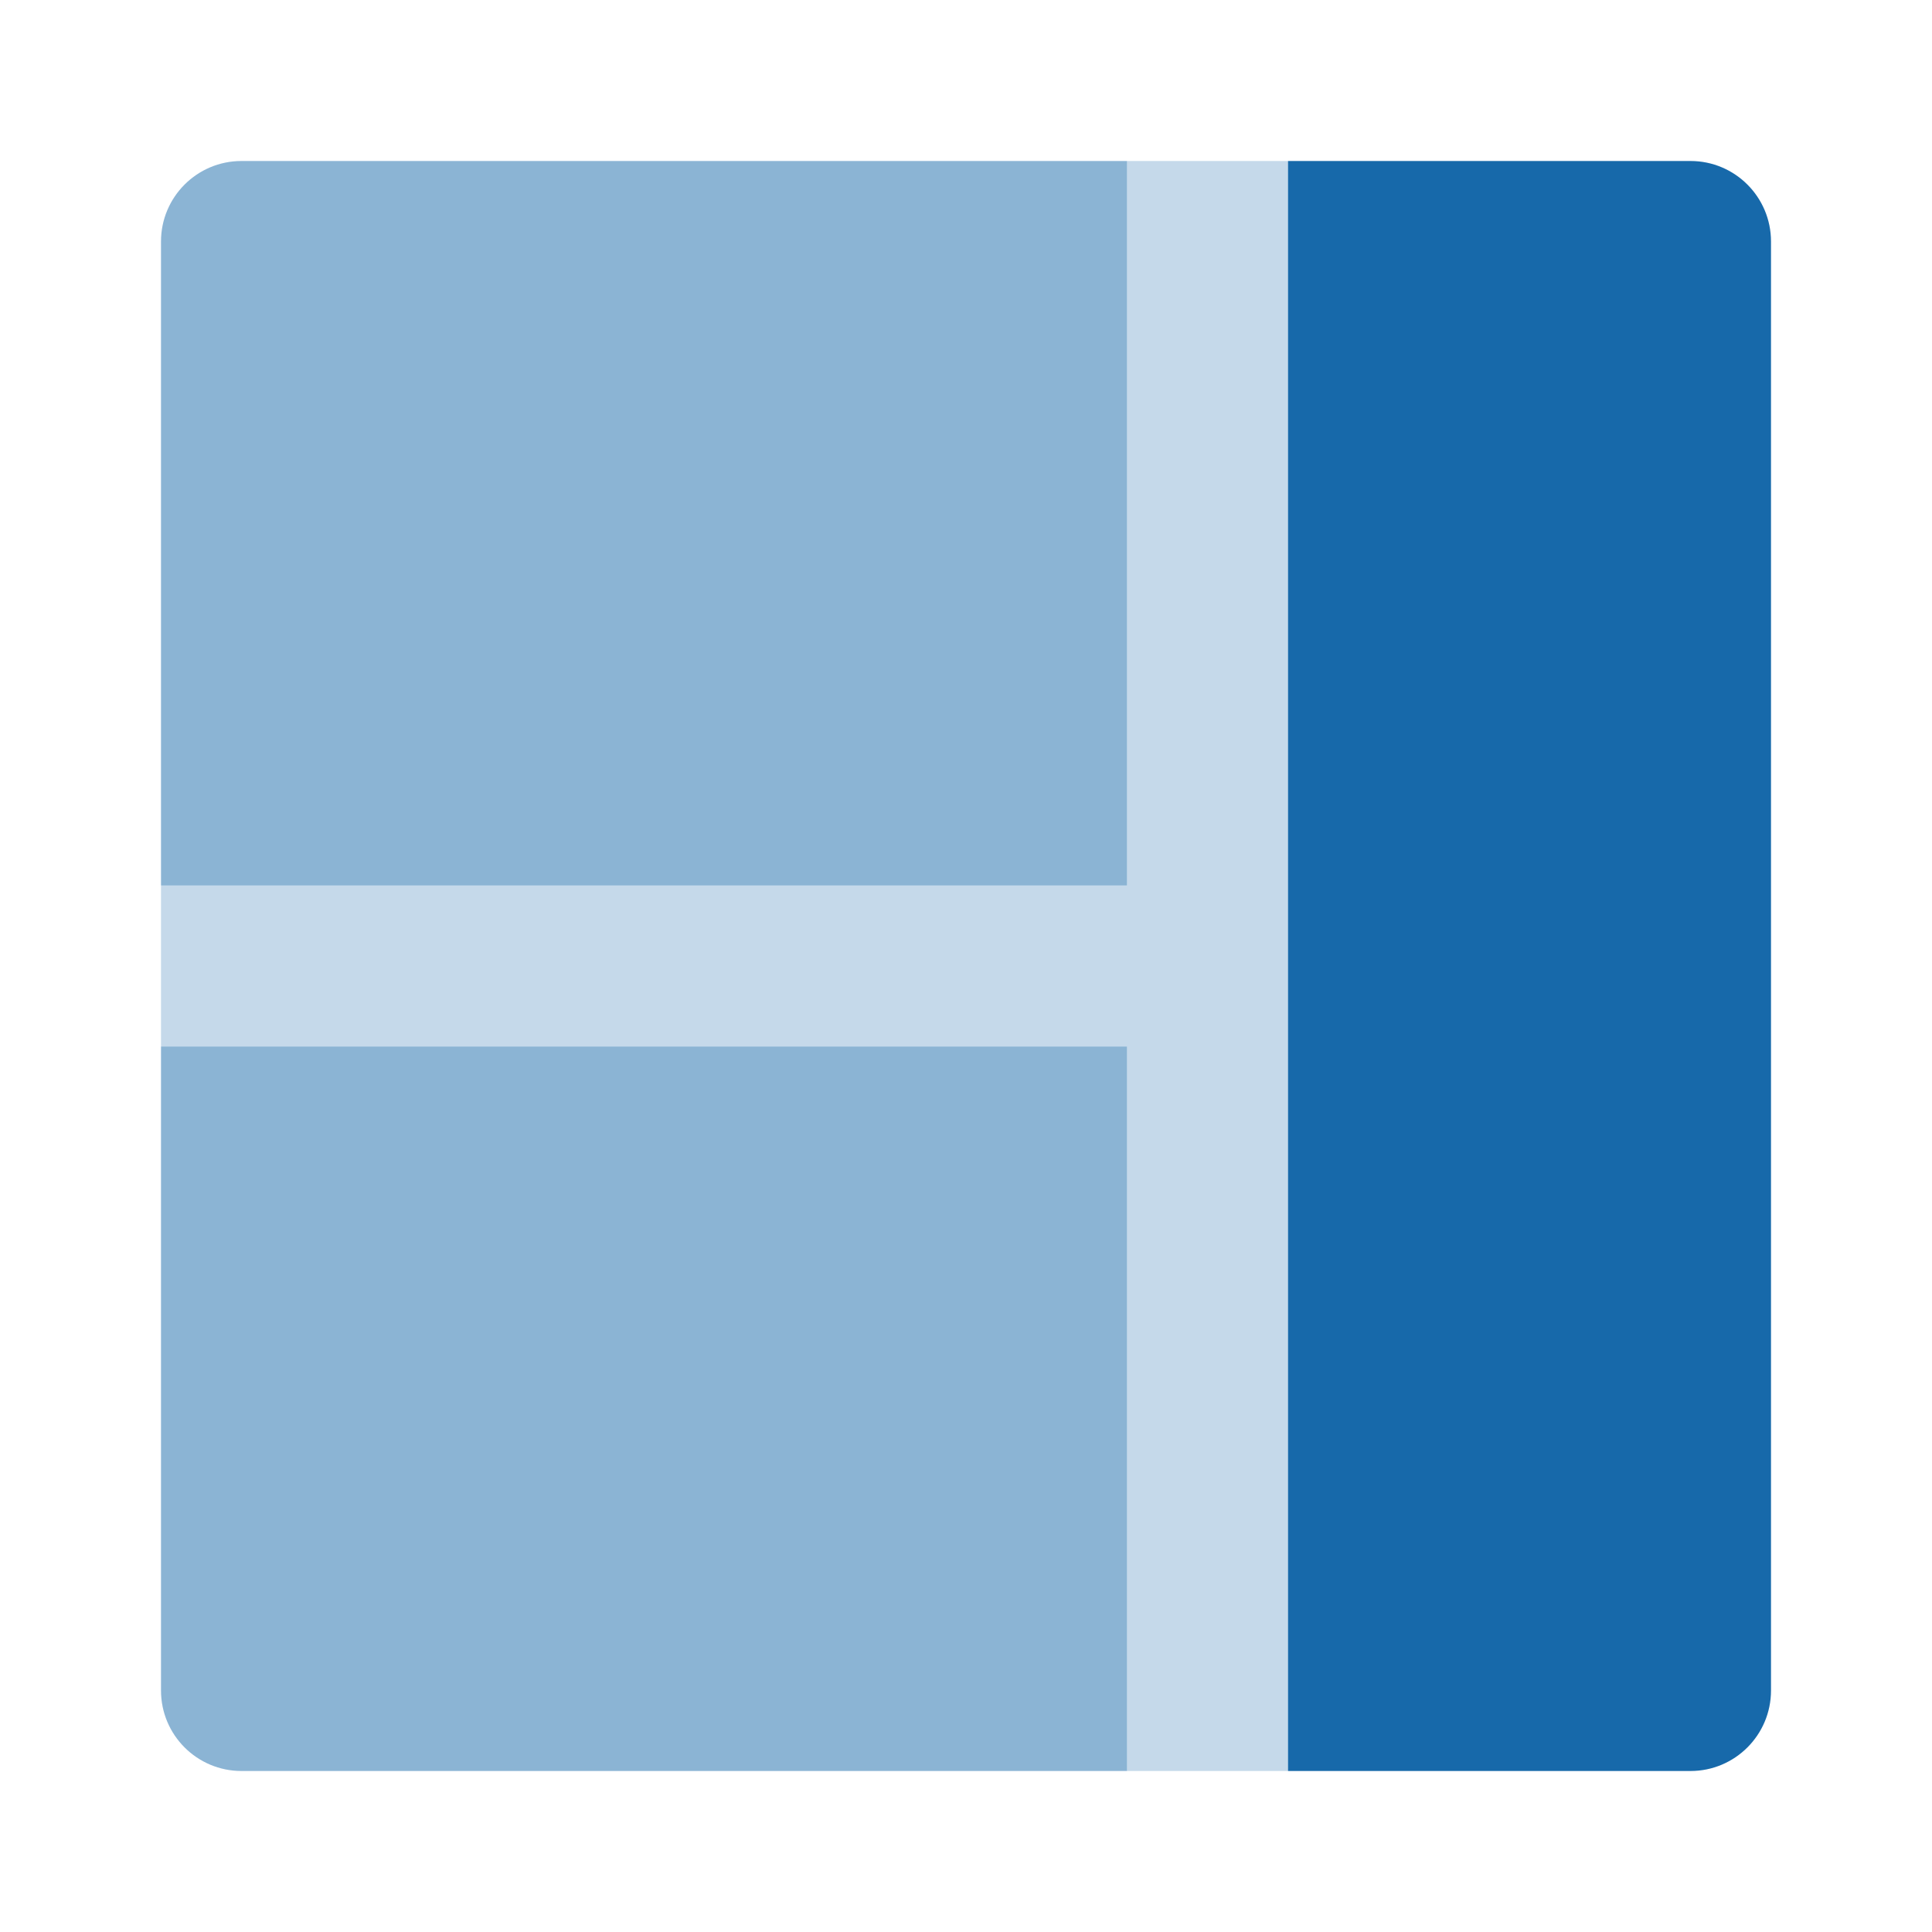
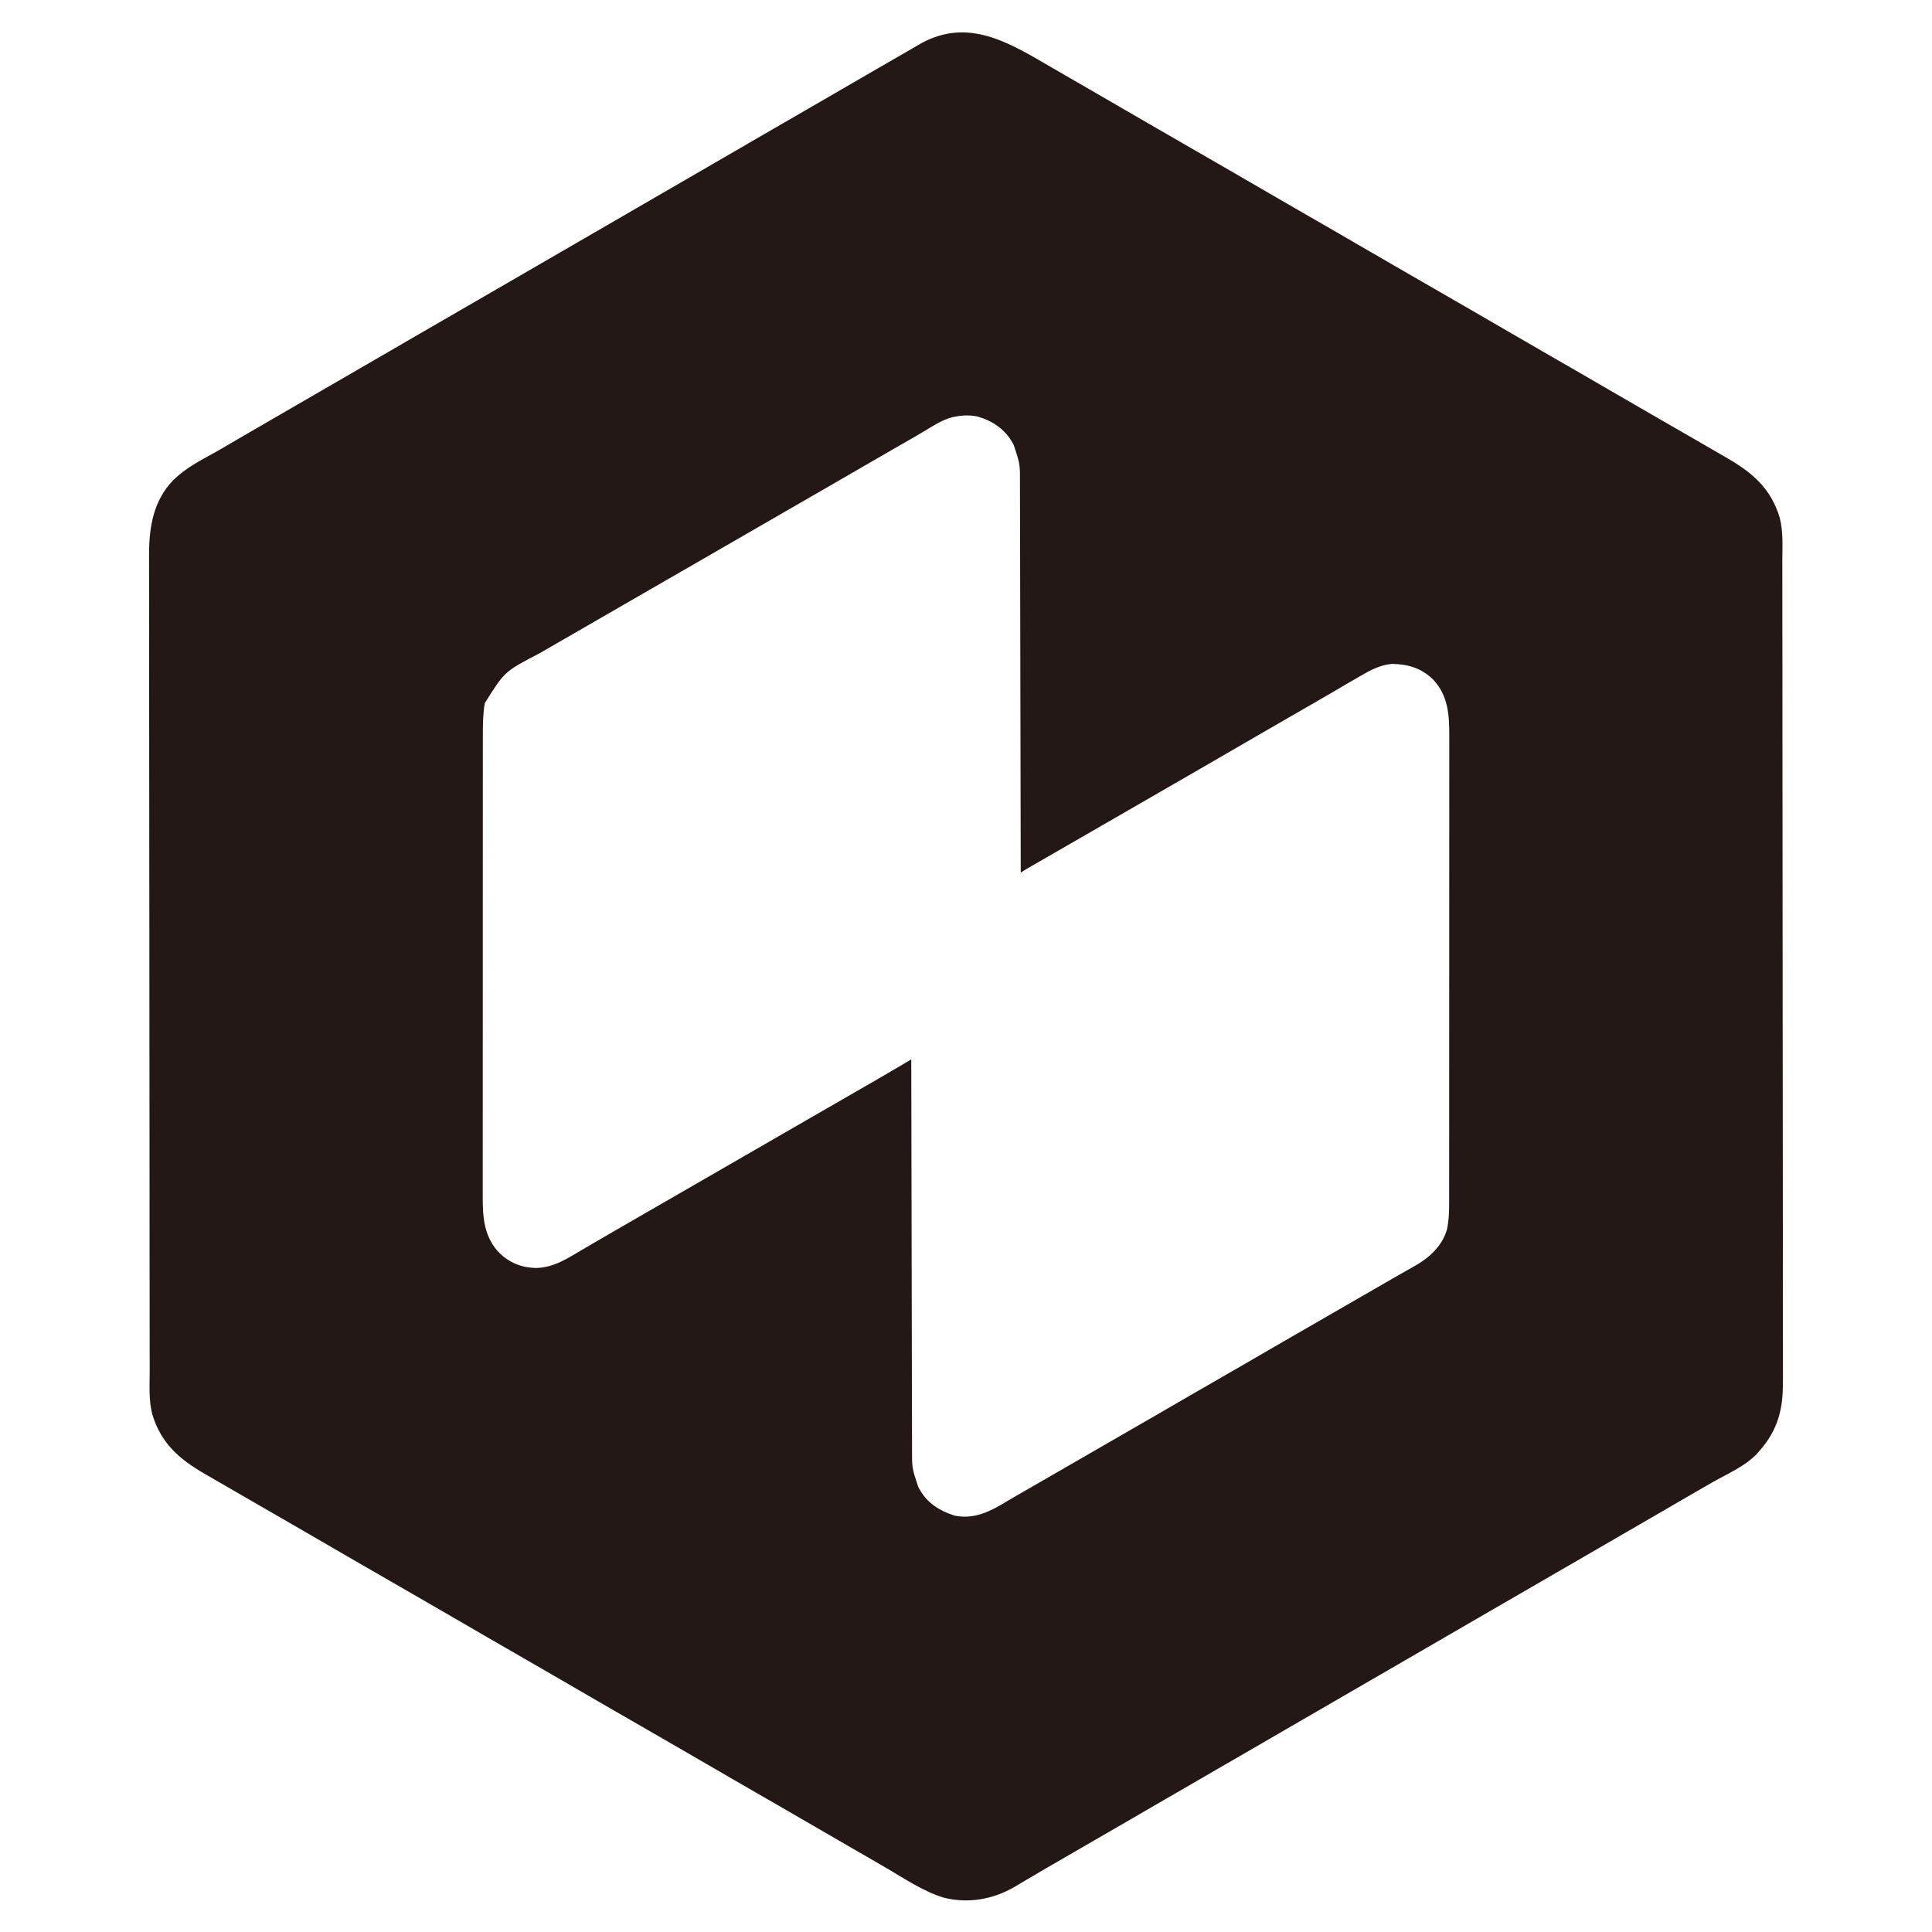
- <svg xmlns="http://www.w3.org/2000/svg" width="128px" height="128px" viewBox="0 0 24 24">
-   <path fill="#1769AA" d="M2 13h12v9h2V2h-2v9H2z" opacity="0.25" />
-   <path fill="#1769AA" d="M21 22h-5V2h5a1 1 0 0 1 1 1v18a1 1 0 0 1-1 1" />
-   <path fill="#1769AA" d="M14 22H3a1 1 0 0 1-1-1v-8h12zm0-11H2V3a1 1 0 0 1 1-1h11z" opacity="0.5" />
+ <svg xmlns="http://www.w3.org/2000/svg" version="1.1" width="1800" height="1800">
+   <path d="M0 0 C6.363 3.731 12.749 7.423 19.141 11.105 C20.219 11.727 21.297 12.349 22.408 12.989 C25.694 14.882 28.98 16.775 32.266 18.668 C45.941 26.545 59.605 34.439 73.231 42.401 C83.792 48.567 94.387 54.673 104.983 60.777 C110.412 63.905 115.839 67.037 121.266 70.168 C123.432 71.418 125.599 72.668 127.766 73.918 C132.099 76.418 136.432 78.918 140.766 81.418 C141.838 82.037 142.911 82.656 144.016 83.293 C146.181 84.542 148.346 85.792 150.511 87.041 C155.952 90.18 161.393 93.318 166.836 96.453 C178.32 103.07 189.788 109.714 201.231 116.401 C211.792 122.567 222.387 128.673 232.983 134.777 C239.494 138.528 246.002 142.285 252.511 146.041 C257.951 149.18 263.393 152.318 268.836 155.453 C280.32 162.07 291.788 168.714 303.231 175.401 C313.792 181.567 324.387 187.673 334.983 193.777 C340.412 196.905 345.839 200.037 351.266 203.168 C353.432 204.418 355.599 205.668 357.766 206.918 C362.099 209.418 366.432 211.918 370.766 214.418 C371.838 215.037 372.911 215.656 374.016 216.293 C376.181 217.542 378.346 218.792 380.511 220.041 C385.952 223.18 391.393 226.318 396.836 229.453 C408.32 236.07 419.788 242.714 431.231 249.401 C441.792 255.567 452.387 261.673 462.983 267.777 C469.494 271.528 476.002 275.285 482.511 279.041 C487.951 282.18 493.393 285.318 498.836 288.453 C510.32 295.07 521.788 301.714 533.231 308.401 C543.792 314.567 554.387 320.673 564.983 326.777 C571.494 330.528 578.002 334.285 584.511 338.041 C589.951 341.18 595.393 344.318 600.836 347.453 C611.635 353.675 622.427 359.906 633.203 366.168 C634.155 366.719 635.107 367.27 636.088 367.838 C659.512 381.476 676.303 396.115 684.401 423.069 C687.736 435.865 686.835 449.432 686.796 462.559 C686.788 466.666 686.804 470.773 686.816 474.881 C686.835 482.068 686.839 489.255 686.833 496.442 C686.825 507.13 686.839 517.817 686.858 528.505 C686.89 546.489 686.902 564.474 686.904 582.459 C686.906 600.27 686.916 618.08 686.936 635.891 C686.938 637 686.939 638.108 686.94 639.251 C686.945 643.751 686.95 648.252 686.956 652.753 C687.004 693.754 687.033 734.756 687.05 775.757 C687.066 814.451 687.093 853.145 687.134 891.839 C687.135 893.032 687.136 894.224 687.137 895.452 C687.144 901.457 687.15 907.462 687.156 913.466 C687.158 914.651 687.159 915.836 687.16 917.057 C687.163 919.447 687.165 921.836 687.168 924.226 C687.208 962.287 687.24 1000.349 687.269 1038.41 C687.278 1049.549 687.287 1060.689 687.297 1071.828 C687.317 1095.252 687.335 1118.676 687.343 1142.099 C687.347 1151.786 687.352 1161.473 687.361 1171.159 C687.369 1179.192 687.374 1187.224 687.374 1195.257 C687.374 1199.299 687.375 1203.341 687.381 1207.383 C687.387 1211.066 687.387 1214.75 687.385 1218.434 C687.384 1220.369 687.389 1222.304 687.394 1224.239 C687.376 1235.62 687.217 1247.068 684.203 1258.105 C683.988 1258.903 683.772 1259.701 683.55 1260.523 C680.027 1272.74 673.753 1283.209 665.266 1292.668 C664.49 1293.583 664.49 1293.583 663.699 1294.516 C652.828 1306.476 635.536 1313.79 621.718 1321.692 C616.185 1324.859 610.663 1328.044 605.141 1331.23 C604.064 1331.851 602.987 1332.472 601.878 1333.112 C593.671 1337.847 585.485 1342.618 577.304 1347.399 C568.88 1352.318 560.43 1357.193 551.977 1362.062 C544.726 1366.241 537.491 1370.445 530.266 1374.668 C516.535 1382.691 502.755 1390.627 488.975 1398.563 C477.389 1405.238 465.81 1411.923 454.266 1418.668 C440.535 1426.691 426.755 1434.627 412.975 1442.563 C400.398 1449.808 387.835 1457.075 375.304 1464.399 C366.88 1469.318 358.43 1474.193 349.977 1479.062 C342.726 1483.241 335.491 1487.445 328.266 1491.668 C314.535 1499.691 300.755 1507.627 286.975 1515.563 C274.398 1522.808 261.835 1530.075 249.304 1537.399 C240.88 1542.318 232.43 1547.193 223.977 1552.062 C216.726 1556.241 209.491 1560.445 202.266 1564.668 C188.535 1572.691 174.755 1580.627 160.975 1588.563 C148.398 1595.808 135.835 1603.075 123.304 1610.399 C114.88 1615.318 106.43 1620.193 97.977 1625.062 C90.726 1629.241 83.491 1633.445 76.266 1637.668 C62.535 1645.691 48.755 1653.627 34.975 1661.563 C24.38 1667.667 13.786 1673.77 3.229 1679.938 C1.262 1681.086 -0.706 1682.233 -2.674 1683.379 C-7.393 1686.126 -12.105 1688.883 -16.796 1691.677 C-18.522 1692.702 -20.251 1693.722 -21.98 1694.74 C-24.153 1696.02 -26.32 1697.308 -28.48 1698.607 C-48.498 1710.338 -71.974 1714.43 -94.637 1708.625 C-113.494 1702.799 -130.551 1691.259 -147.469 1681.336 C-153.832 1677.605 -160.218 1673.913 -166.609 1670.23 C-168.227 1669.298 -168.227 1669.298 -169.877 1668.347 C-173.162 1666.453 -176.448 1664.561 -179.734 1662.668 C-193.41 1654.791 -207.074 1646.897 -220.7 1638.935 C-231.261 1632.769 -241.856 1626.663 -252.452 1620.559 C-258.963 1616.808 -265.471 1613.051 -271.979 1609.295 C-277.42 1606.156 -282.862 1603.018 -288.305 1599.883 C-299.789 1593.266 -311.256 1586.622 -322.7 1579.935 C-333.261 1573.769 -343.856 1567.663 -354.452 1561.559 C-359.881 1558.431 -365.308 1555.299 -370.734 1552.168 C-372.901 1550.918 -375.068 1549.668 -377.234 1548.418 C-381.568 1545.918 -385.901 1543.418 -390.234 1540.918 C-391.307 1540.299 -392.38 1539.68 -393.485 1539.043 C-395.65 1537.794 -397.815 1536.544 -399.98 1535.295 C-405.421 1532.156 -410.862 1529.018 -416.305 1525.883 C-427.789 1519.266 -439.256 1512.622 -450.7 1505.935 C-461.261 1499.769 -471.856 1493.663 -482.452 1487.559 C-488.963 1483.808 -495.471 1480.051 -501.979 1476.295 C-507.42 1473.156 -512.862 1470.018 -518.305 1466.883 C-529.789 1460.266 -541.256 1453.622 -552.7 1446.935 C-563.261 1440.769 -573.856 1434.663 -584.452 1428.559 C-589.881 1425.431 -595.308 1422.299 -600.734 1419.168 C-602.901 1417.918 -605.068 1416.668 -607.234 1415.418 C-611.568 1412.918 -615.901 1410.418 -620.234 1407.918 C-621.307 1407.299 -622.38 1406.68 -623.485 1406.043 C-625.65 1404.794 -627.815 1403.544 -629.98 1402.295 C-635.421 1399.156 -640.862 1396.018 -646.305 1392.883 C-657.789 1386.266 -669.256 1379.622 -680.7 1372.935 C-691.261 1366.769 -701.856 1360.663 -712.452 1354.559 C-718.963 1350.808 -725.471 1347.051 -731.979 1343.295 C-737.42 1340.156 -742.862 1337.018 -748.305 1333.883 C-759.103 1327.661 -769.896 1321.429 -780.672 1315.168 C-781.624 1314.617 -782.576 1314.066 -783.557 1313.498 C-806.981 1299.86 -823.772 1285.22 -831.869 1258.267 C-835.204 1245.471 -834.304 1231.903 -834.265 1218.777 C-834.257 1214.67 -834.272 1210.563 -834.285 1206.455 C-834.304 1199.268 -834.308 1192.081 -834.302 1184.894 C-834.294 1174.206 -834.308 1163.519 -834.327 1152.831 C-834.358 1134.847 -834.371 1116.862 -834.373 1098.877 C-834.375 1081.066 -834.385 1063.256 -834.405 1045.445 C-834.406 1044.336 -834.408 1043.228 -834.409 1042.085 C-834.414 1037.585 -834.419 1033.084 -834.424 1028.583 C-834.472 987.582 -834.501 946.58 -834.518 905.579 C-834.534 866.885 -834.562 828.191 -834.602 789.497 C-834.604 788.304 -834.605 787.112 -834.606 785.884 C-834.612 779.879 -834.619 773.874 -834.625 767.87 C-834.626 766.685 -834.628 765.5 -834.629 764.279 C-834.631 761.889 -834.634 759.5 -834.636 757.11 C-834.677 719.049 -834.708 680.987 -834.738 642.926 C-834.747 631.786 -834.756 620.647 -834.766 609.508 C-834.786 586.084 -834.804 562.66 -834.812 539.237 C-834.816 529.55 -834.821 519.863 -834.83 510.177 C-834.838 502.144 -834.842 494.112 -834.842 486.079 C-834.842 482.037 -834.844 477.995 -834.85 473.953 C-834.855 470.269 -834.856 466.586 -834.853 462.902 C-834.853 460.967 -834.858 459.032 -834.862 457.097 C-834.822 431.522 -830.792 407.089 -812.36 388.055 C-801.021 376.887 -787.529 369.91 -773.686 362.305 C-769.85 360.178 -766.066 357.973 -762.297 355.73 C-755.288 351.569 -748.236 347.485 -741.172 343.418 C-732.678 338.527 -724.197 333.614 -715.734 328.668 C-702.004 320.645 -688.224 312.709 -674.443 304.772 C-661.867 297.528 -649.304 290.261 -636.773 282.937 C-628.349 278.017 -619.899 273.143 -611.445 268.273 C-604.195 264.094 -596.96 259.89 -589.734 255.668 C-576.004 247.645 -562.224 239.709 -548.443 231.772 C-536.858 225.098 -525.279 218.413 -513.734 211.668 C-500.004 203.645 -486.224 195.709 -472.443 187.772 C-459.867 180.528 -447.304 173.261 -434.773 165.937 C-426.349 161.017 -417.899 156.143 -409.445 151.273 C-402.195 147.094 -394.96 142.89 -387.734 138.668 C-374.004 130.645 -360.224 122.709 -346.443 114.772 C-333.867 107.528 -321.304 100.261 -308.773 92.937 C-300.349 88.017 -291.899 83.143 -283.445 78.273 C-276.195 74.094 -268.96 69.89 -261.734 65.668 C-248.004 57.645 -234.224 49.709 -220.443 41.772 C-208.858 35.098 -197.279 28.413 -185.734 21.668 C-174.207 14.933 -162.646 8.258 -151.078 1.594 C-146.467 -1.062 -141.856 -3.72 -137.246 -6.379 C-135.068 -7.635 -132.89 -8.891 -130.711 -10.146 C-129.711 -10.723 -128.71 -11.3 -127.68 -11.895 C-126.702 -12.458 -125.723 -13.021 -124.716 -13.601 C-122.656 -14.797 -120.605 -16.006 -118.56 -17.225 C-75.623 -42.759 -38.61 -22.648 0 0 Z M-83.359 328.793 C-84.465 329.002 -85.571 329.211 -86.711 329.426 C-96.356 331.97 -105.23 337.994 -113.734 343.043 C-115.838 344.281 -117.942 345.518 -120.047 346.754 C-121.137 347.394 -122.228 348.035 -123.352 348.694 C-129.122 352.061 -134.929 355.363 -140.734 358.668 C-150.456 364.207 -160.143 369.802 -169.801 375.451 C-180.325 381.606 -190.888 387.692 -201.452 393.777 C-206.881 396.905 -212.308 400.037 -217.734 403.168 C-219.901 404.418 -222.068 405.668 -224.234 406.918 C-225.307 407.537 -226.379 408.155 -227.484 408.793 C-445.234 534.418 -445.234 534.418 -448.487 536.294 C-450.644 537.539 -452.801 538.784 -454.958 540.03 C-460.518 543.24 -466.083 546.442 -471.656 549.629 C-503.617 566.283 -503.617 566.283 -522.109 595.855 C-523.881 606.664 -523.878 617.394 -523.868 628.316 C-523.87 630.22 -523.872 632.124 -523.875 634.029 C-523.881 639.246 -523.881 644.464 -523.88 649.682 C-523.88 655.316 -523.885 660.949 -523.89 666.582 C-523.898 677.614 -523.901 688.645 -523.901 699.676 C-523.902 708.644 -523.904 717.612 -523.907 726.58 C-523.915 747.878 -523.921 769.177 -523.92 790.476 C-523.92 791.157 -523.92 791.837 -523.92 792.539 C-523.92 795.988 -523.92 799.438 -523.92 802.888 C-523.92 803.573 -523.92 804.258 -523.92 804.963 C-523.92 806.349 -523.92 807.734 -523.92 809.12 C-523.919 830.671 -523.927 852.222 -523.94 873.773 C-523.956 898.004 -523.964 922.234 -523.963 946.464 C-523.963 959.287 -523.966 972.11 -523.976 984.933 C-523.986 995.85 -523.988 1006.767 -523.981 1017.685 C-523.978 1023.252 -523.978 1028.819 -523.986 1034.386 C-523.994 1039.489 -523.993 1044.591 -523.984 1049.694 C-523.982 1051.534 -523.984 1053.373 -523.99 1055.213 C-524.046 1074.93 -522.865 1093.025 -508.516 1107.98 C-498.833 1117.296 -487.886 1121.62 -474.547 1122.043 C-457.566 1121.66 -444.988 1113.064 -430.734 1104.668 C-428.766 1103.521 -426.798 1102.375 -424.828 1101.23 C-420.847 1098.915 -416.869 1096.593 -412.895 1094.266 C-403.295 1088.651 -393.653 1083.11 -384.017 1077.559 C-378.588 1074.431 -373.161 1071.299 -367.734 1068.168 C-365.568 1066.918 -363.401 1065.668 -361.234 1064.418 C-359.626 1063.49 -359.626 1063.49 -357.984 1062.543 C-192.234 966.918 -192.234 966.918 -188.983 965.042 C-186.82 963.794 -184.656 962.546 -182.493 961.297 C-177.029 958.144 -171.563 954.993 -166.094 951.848 C-164.433 950.891 -164.433 950.891 -162.738 949.916 C-160.689 948.737 -158.64 947.558 -156.59 946.381 C-149.464 942.277 -142.38 938.103 -135.302 933.917 C-134.284 933.315 -133.266 932.713 -132.217 932.093 C-129.722 930.618 -127.228 929.143 -124.734 927.668 C-124.733 928.458 -124.732 929.249 -124.73 930.063 C-124.65 976.926 -124.559 1023.79 -124.454 1070.654 C-124.442 1076.284 -124.429 1081.914 -124.417 1087.543 C-124.413 1089.225 -124.413 1089.225 -124.41 1090.94 C-124.37 1109.075 -124.337 1127.211 -124.307 1145.347 C-124.276 1163.963 -124.237 1182.578 -124.192 1201.194 C-124.164 1212.677 -124.142 1224.159 -124.127 1235.641 C-124.117 1243.52 -124.099 1251.4 -124.075 1259.279 C-124.062 1263.821 -124.052 1268.364 -124.05 1272.906 C-124.049 1277.073 -124.038 1281.239 -124.02 1285.406 C-124.015 1286.905 -124.014 1288.405 -124.016 1289.905 C-124.084 1308.515 -124.084 1308.515 -118.234 1325.918 C-117.882 1326.586 -117.529 1327.255 -117.166 1327.943 C-109.974 1340.935 -98.584 1348.169 -84.719 1352.641 C-66.176 1356.734 -50.561 1348.555 -35.294 1339.213 C-30.341 1336.223 -25.313 1333.362 -20.297 1330.48 C-18.048 1329.185 -15.799 1327.89 -13.551 1326.594 C-12.422 1325.944 -11.293 1325.293 -10.129 1324.624 C-4.663 1321.475 0.801 1318.321 6.266 1315.168 C8.432 1313.918 10.599 1312.668 12.766 1311.418 C14.374 1310.49 14.374 1310.49 16.016 1309.543 C77.766 1273.918 77.766 1273.918 81.016 1272.043 C83.181 1270.794 85.346 1269.544 87.511 1268.295 C92.952 1265.156 98.393 1262.018 103.836 1258.883 C114.288 1252.86 124.729 1246.821 135.141 1240.73 C144.411 1235.309 153.724 1229.966 163.054 1224.649 C172.178 1219.448 181.267 1214.188 190.333 1208.885 C200.856 1202.73 211.419 1196.644 221.983 1190.559 C227.412 1187.431 232.839 1184.299 238.266 1181.168 C240.432 1179.918 242.599 1178.668 244.766 1177.418 C246.374 1176.49 246.374 1176.49 248.016 1175.543 C283.766 1154.918 283.766 1154.918 287.016 1153.043 C289.181 1151.794 291.346 1150.544 293.511 1149.295 C300.046 1145.524 306.583 1141.756 313.121 1137.991 C316.361 1136.122 319.599 1134.249 322.836 1132.375 C327.171 1129.868 331.521 1127.39 335.883 1124.93 C338.01 1123.718 340.138 1122.505 342.266 1121.293 C343.226 1120.759 344.187 1120.224 345.176 1119.674 C358.475 1112.052 370.278 1100.97 374.453 1085.793 C376.727 1074.99 376.41 1064.002 376.399 1053.02 C376.401 1051.116 376.404 1049.212 376.406 1047.307 C376.412 1042.089 376.412 1036.872 376.411 1031.654 C376.411 1026.02 376.416 1020.387 376.421 1014.753 C376.429 1003.722 376.432 992.691 376.433 981.66 C376.433 972.692 376.435 963.724 376.438 954.756 C376.446 933.458 376.452 912.159 376.451 890.86 C376.451 890.179 376.451 889.499 376.451 888.797 C376.451 885.348 376.451 881.898 376.451 878.448 C376.451 877.763 376.451 877.078 376.451 876.372 C376.451 874.987 376.451 873.602 376.451 872.216 C376.45 850.665 376.458 829.114 376.471 807.562 C376.487 783.332 376.495 759.102 376.494 734.872 C376.494 722.049 376.497 709.226 376.508 696.403 C376.517 685.486 376.519 674.569 376.512 663.651 C376.509 658.084 376.509 652.517 376.517 646.95 C376.525 641.847 376.524 636.745 376.515 631.642 C376.514 629.802 376.515 627.962 376.521 626.123 C376.576 606.602 375.488 588.474 361.305 573.613 C350.259 563.046 338.371 559.567 323.535 559.207 C312.748 559.89 303.158 564.943 294.016 570.293 C292.925 570.918 291.834 571.542 290.711 572.186 C287.554 573.999 284.408 575.829 281.266 577.668 C280.481 578.125 279.697 578.582 278.889 579.053 C275.517 581.021 272.155 583.004 268.797 584.996 C263.167 588.328 257.496 591.589 251.828 594.855 C250.721 595.493 249.614 596.131 248.473 596.789 C246.202 598.097 243.932 599.405 241.661 600.712 C236.194 603.861 230.73 607.015 225.266 610.168 C218.743 613.932 212.22 617.694 205.695 621.453 C195.203 627.499 184.721 633.559 174.266 639.668 C162.718 646.415 151.137 653.101 139.548 659.777 C134.119 662.905 128.692 666.037 123.266 669.168 C121.099 670.418 118.932 671.668 116.766 672.918 C115.693 673.537 114.621 674.155 113.516 674.793 C25.766 725.418 25.766 725.418 22.51 727.296 C20.362 728.535 18.214 729.775 16.066 731.014 C10.979 733.95 5.891 736.884 0.801 739.814 C-1.61 741.201 -4.02 742.589 -6.43 743.978 C-8.136 744.96 -9.842 745.941 -11.549 746.922 C-13.093 747.811 -13.093 747.811 -14.668 748.719 C-15.576 749.241 -16.484 749.764 -17.42 750.302 C-19.226 751.368 -20.99 752.505 -22.734 753.668 C-22.736 752.88 -22.737 752.092 -22.738 751.281 C-22.819 704.559 -22.91 657.837 -23.014 611.116 C-23.027 605.502 -23.039 599.888 -23.052 594.275 C-23.055 592.598 -23.055 592.598 -23.059 590.888 C-23.099 572.808 -23.132 554.728 -23.162 536.648 C-23.193 518.088 -23.232 499.527 -23.277 480.967 C-23.305 469.52 -23.327 458.073 -23.342 446.626 C-23.352 438.77 -23.37 430.913 -23.394 423.057 C-23.407 418.528 -23.417 414 -23.419 409.472 C-23.42 405.317 -23.431 401.162 -23.449 397.007 C-23.453 395.513 -23.455 394.018 -23.453 392.524 C-23.306 373.322 -23.306 373.322 -29.234 355.355 C-29.587 354.692 -29.939 354.028 -30.303 353.344 C-37.461 340.501 -49.028 332.745 -62.996 328.73 C-69.959 327.363 -76.391 327.399 -83.359 328.793 Z " fill="#231815" transform="translate(973.7344,59.33203)" />
</svg>
